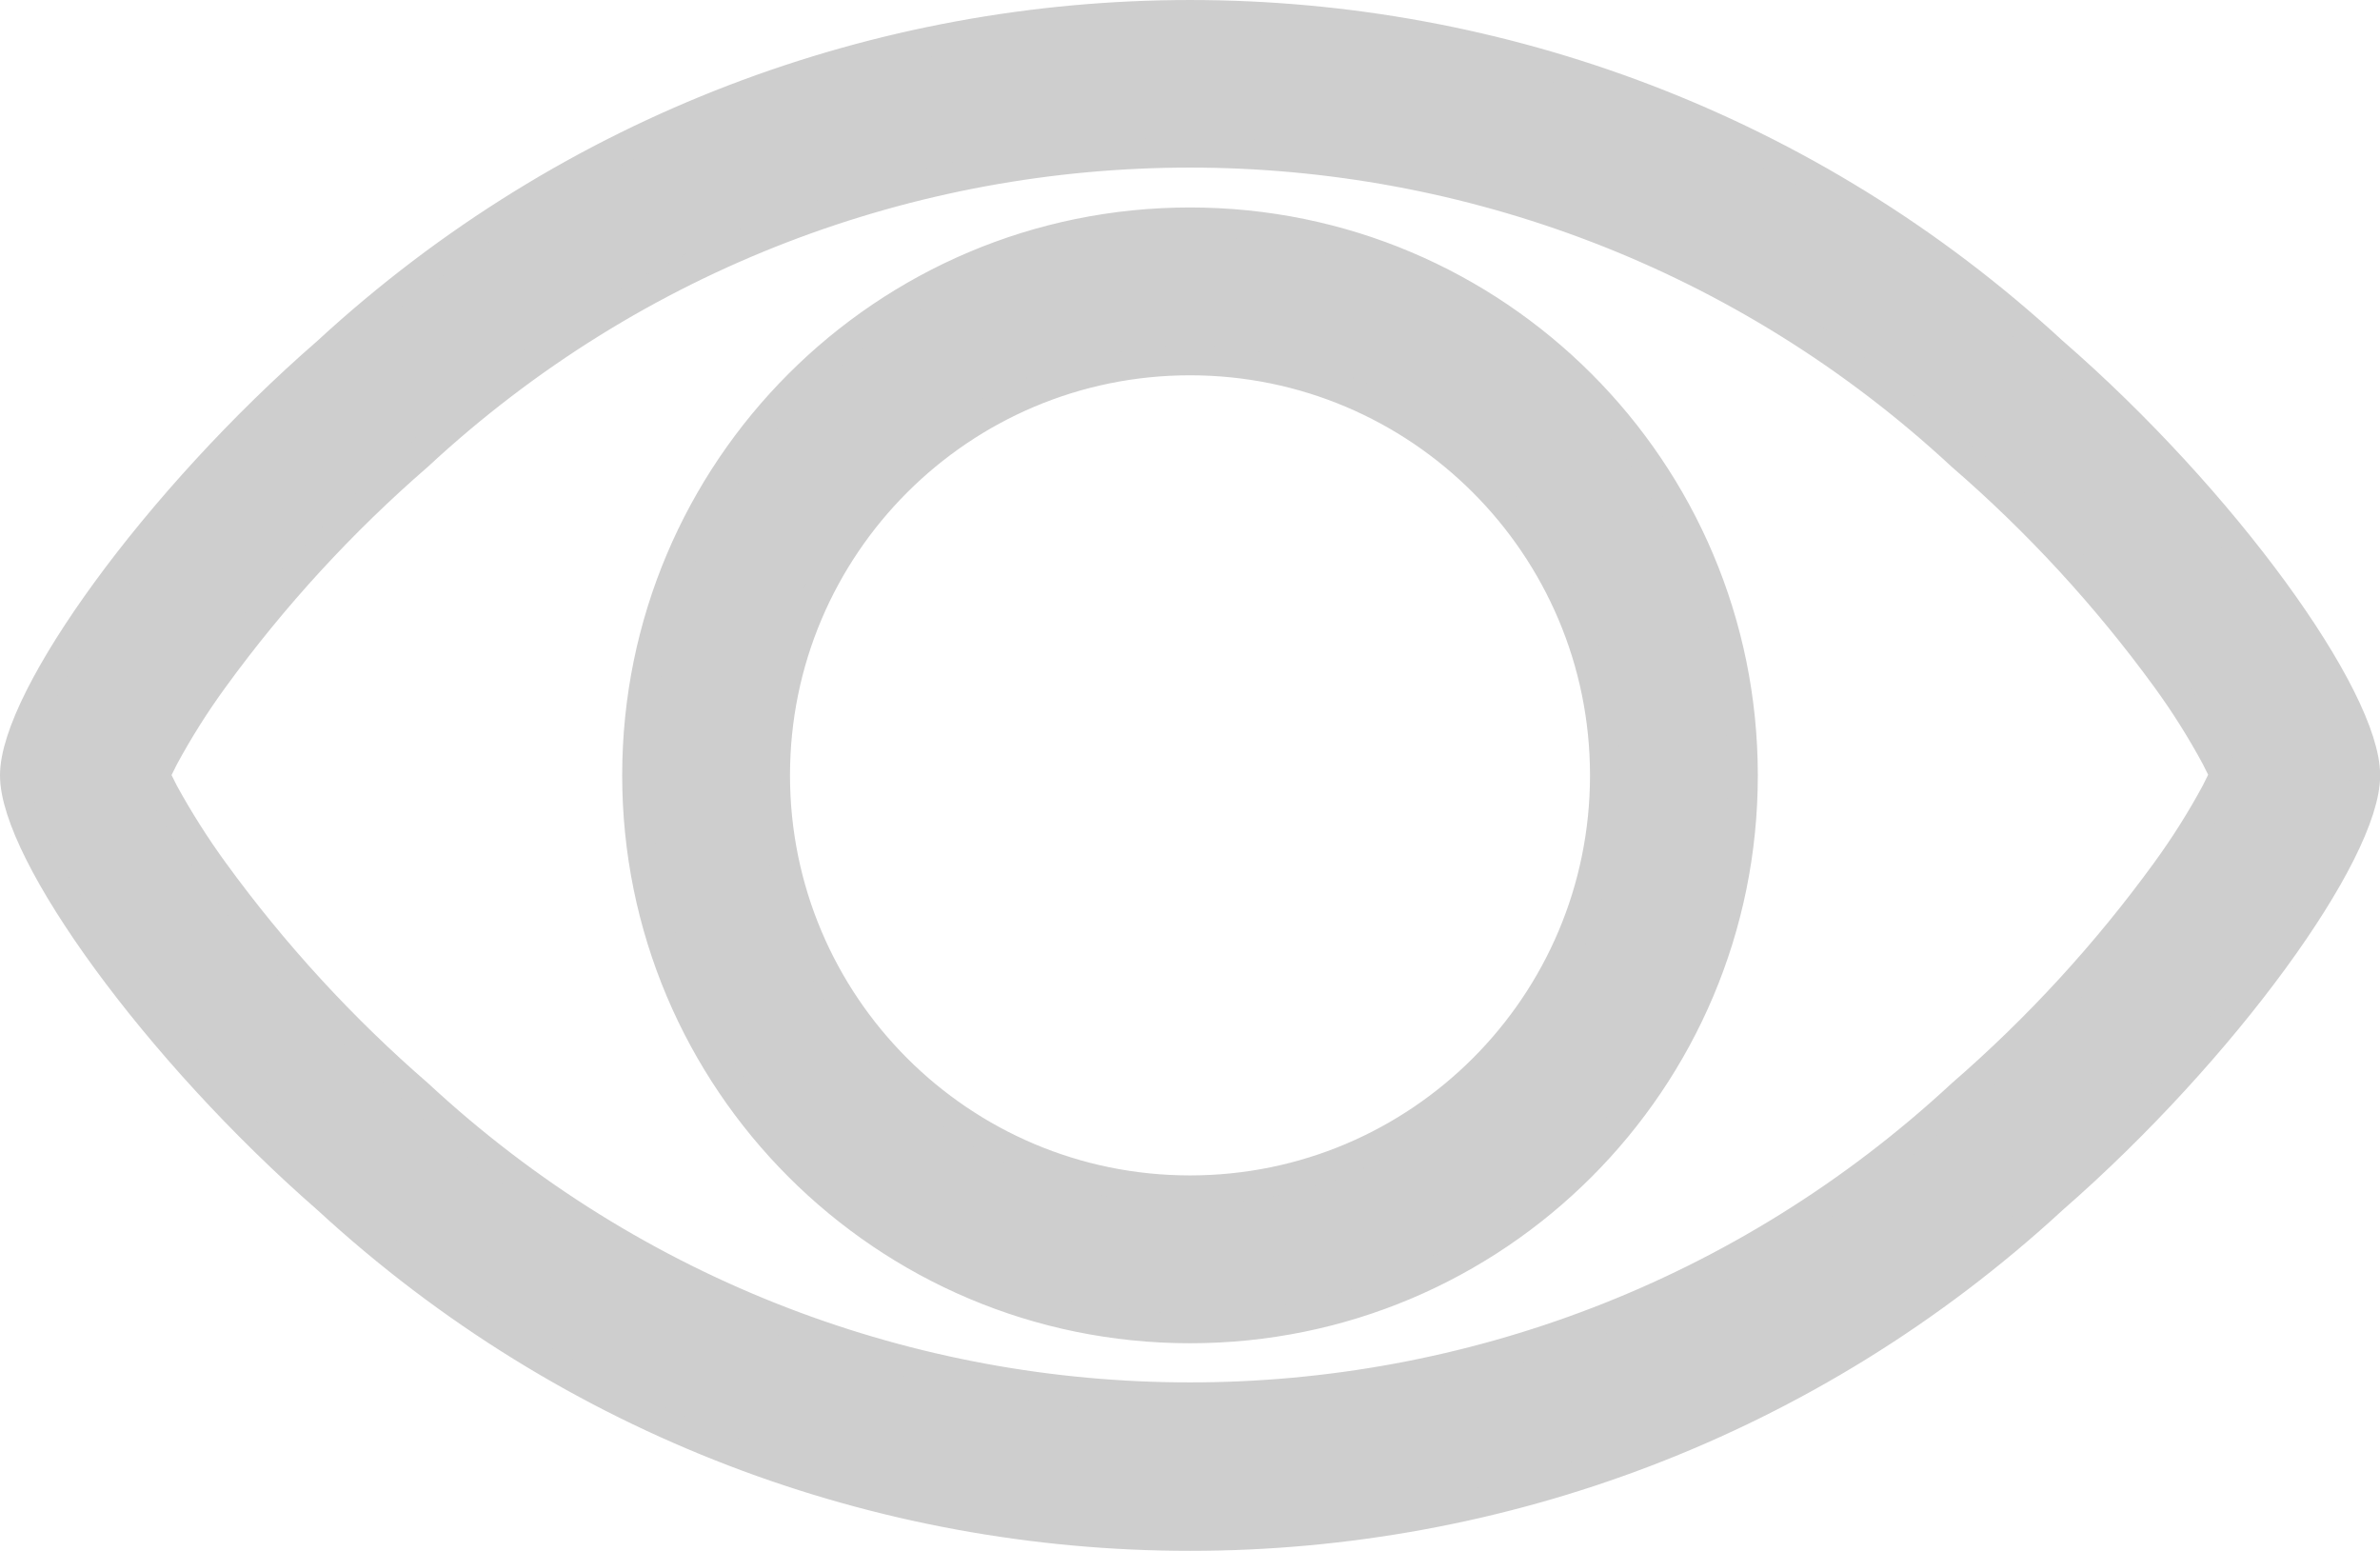
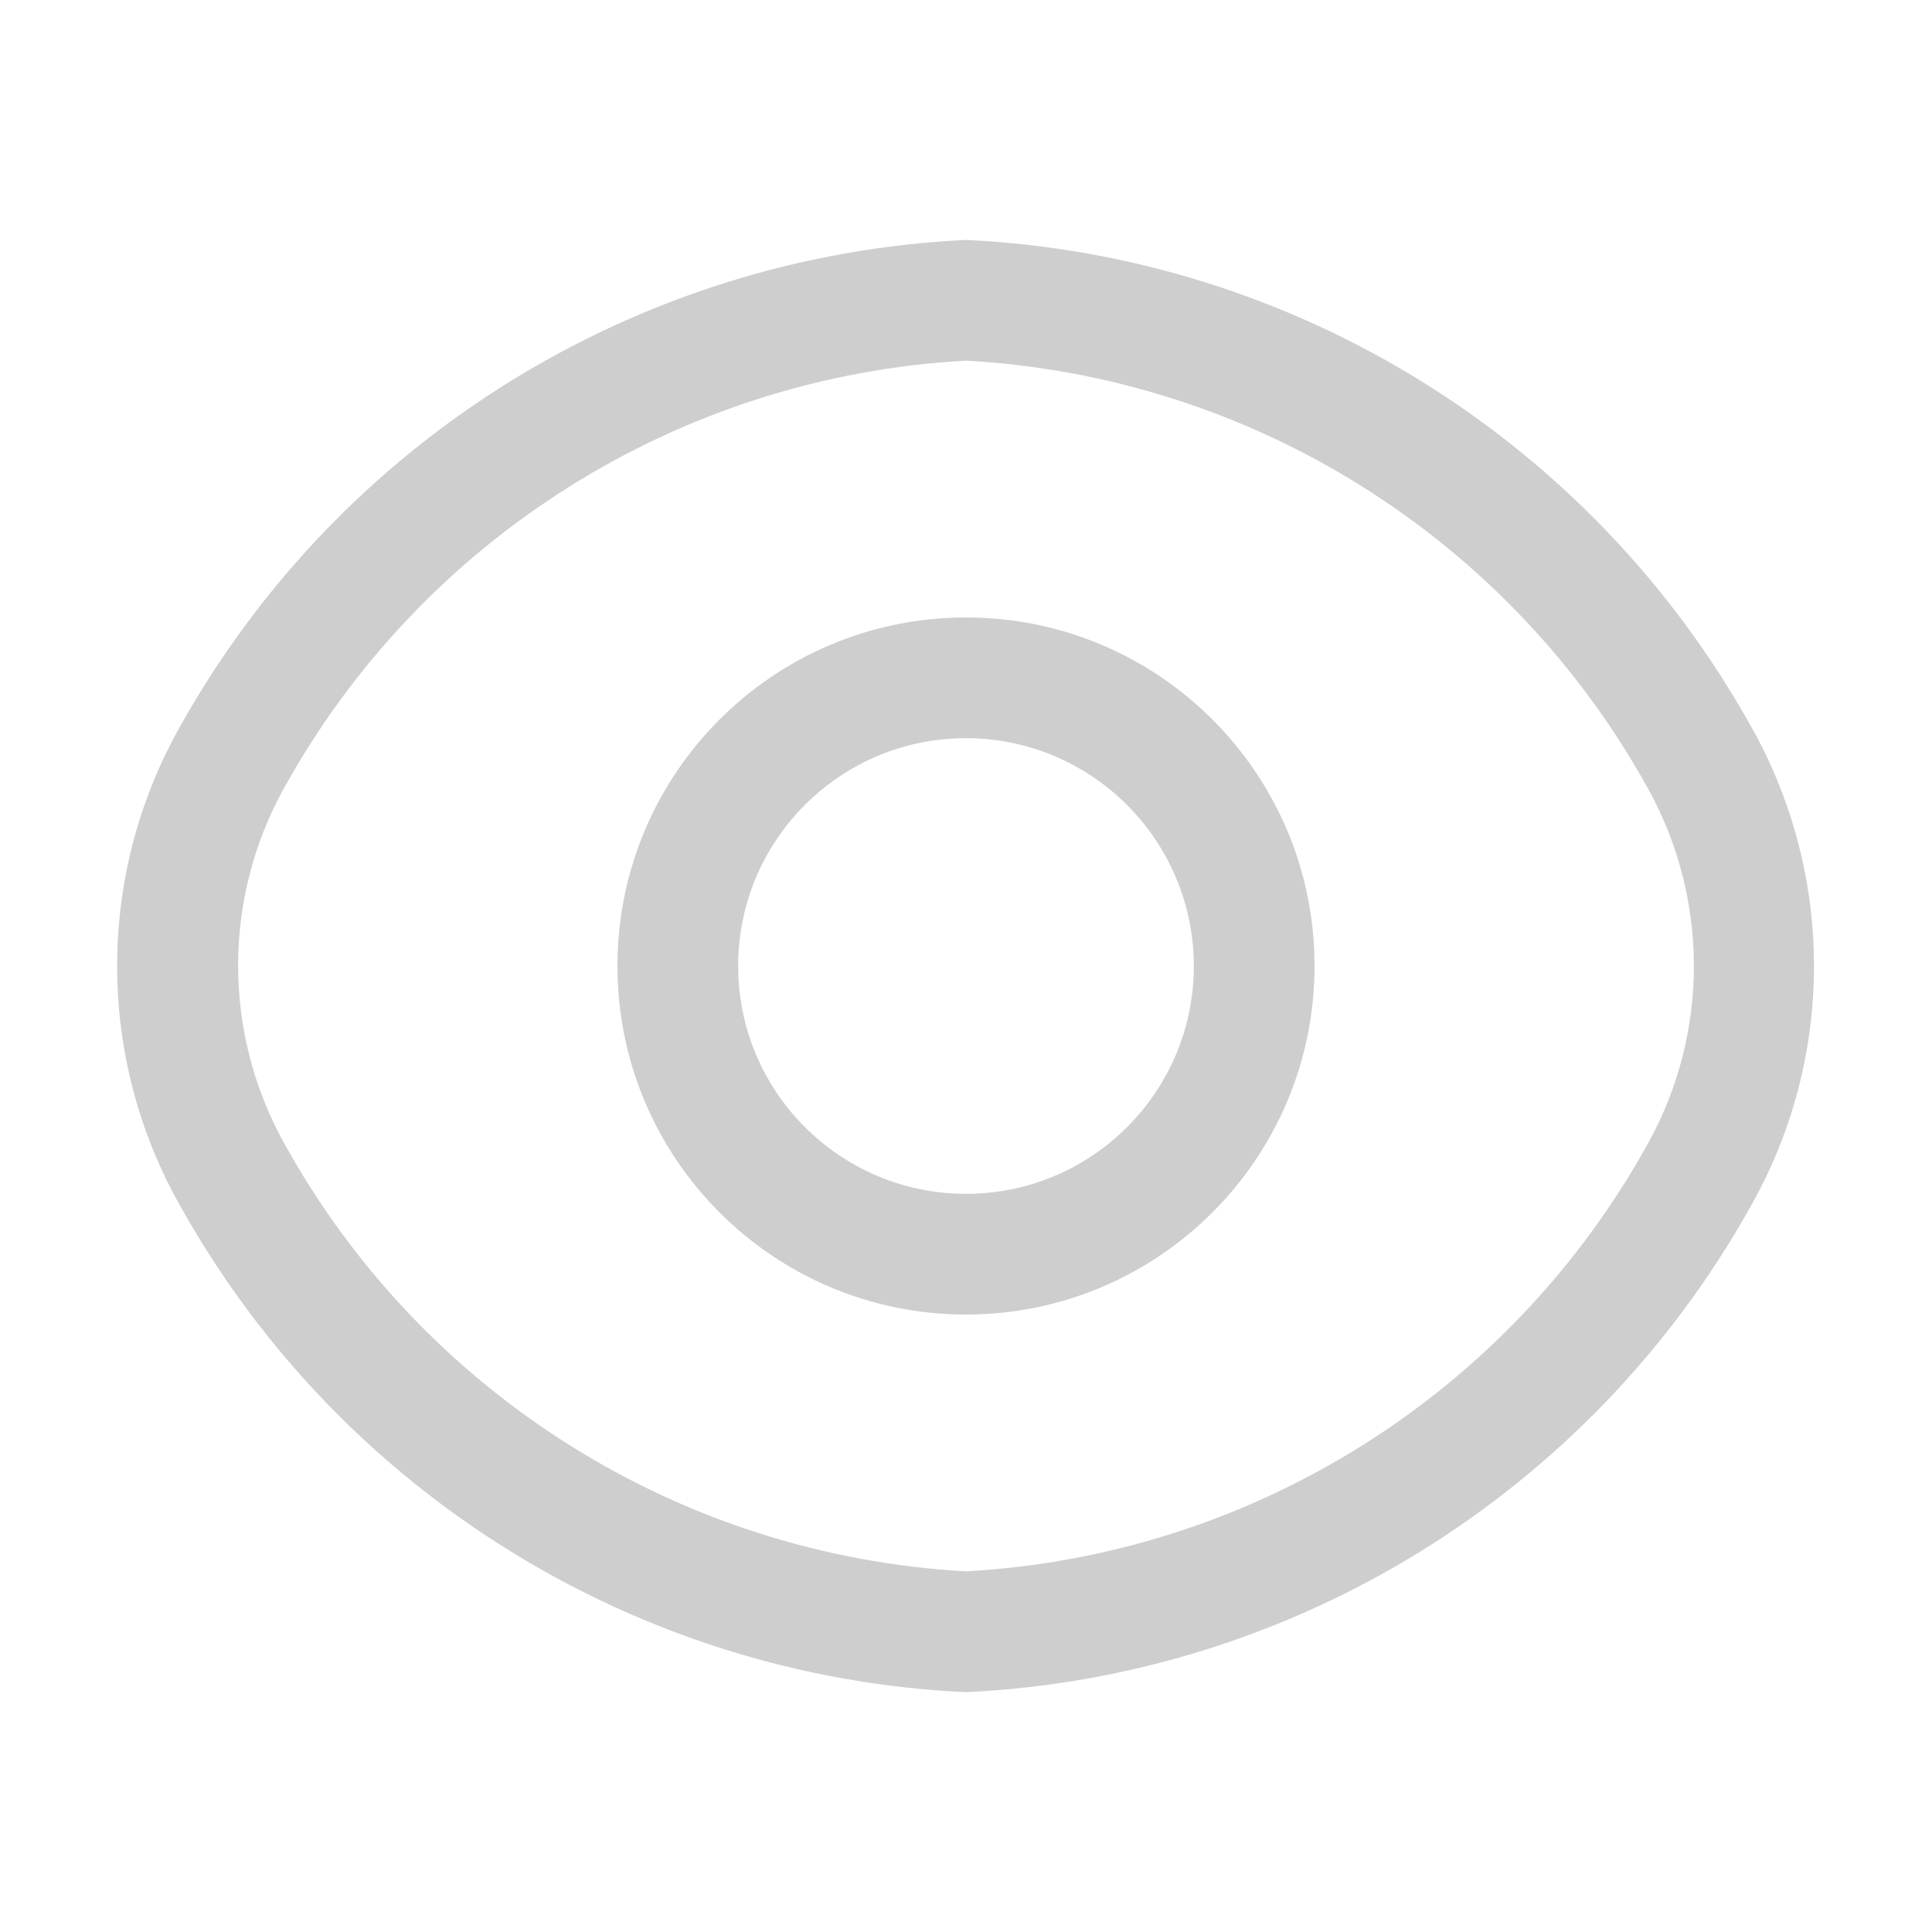
- <svg xmlns="http://www.w3.org/2000/svg" width="16.154" height="10.525" viewBox="0 0 16.154 10.525">
-   <path id="Caminho_261" data-name="Caminho 261" d="M10.938,188.062c0,.041.026-.028.073-.119a4.693,4.693,0,0,1,.34-.539,9.007,9.007,0,0,1,1.387-1.511,7.7,7.7,0,0,1,10.475,0A9.007,9.007,0,0,1,24.6,187.4a4.7,4.7,0,0,1,.34.539c.047.091.073.16.073.119s-.026.028-.073.119a4.7,4.7,0,0,1-.34.539,9.006,9.006,0,0,1-1.387,1.511,7.7,7.7,0,0,1-10.473,0,9.006,9.006,0,0,1-1.387-1.511,4.978,4.978,0,0,1-.342-.539c-.047-.091-.073-.16-.073-.119Zm-.938,0c0,.524.956,1.859,2.123,2.877a8.64,8.64,0,0,0,11.709,0c1.167-1.018,2.123-2.352,2.123-2.877S25,186.2,23.832,185.186a8.64,8.64,0,0,0-11.709,0C10.956,186.2,10,187.538,10,188.062Zm10.792,0a2.815,2.815,0,1,1-2.815-2.815,2.815,2.815,0,0,1,2.815,2.815Zm.939,0a3.754,3.754,0,1,0-3.754,3.754,3.753,3.753,0,0,0,3.754-3.754Z" transform="translate(-9.9 -182.8)" fill="#cecece" stroke="#cecece" stroke-width="0.2" />
+ <svg xmlns="http://www.w3.org/2000/svg" width="15.476" height="15.476" viewBox="0 0 15.476 15.476">
+   <g id="vuesax_outline_eye" data-name="vuesax/outline/eye" transform="translate(-108 -188)">
+     <g id="eye" transform="translate(108 188)">
+       <path id="Vector" d="M2.792,5.584A2.792,2.792,0,1,1,5.584,2.792,2.793,2.793,0,0,1,2.792,5.584Zm0-4.617A1.825,1.825,0,1,0,4.617,2.792,1.827,1.827,0,0,0,2.792.967Z" transform="translate(4.946 4.946)" fill="#cecece" />
+       <path id="Vector-2" data-name="Vector" d="M6.8,11.633A7.612,7.612,0,0,1,.513,7.751a3.906,3.906,0,0,1,0-3.869A7.629,7.629,0,0,1,6.8,0,7.61,7.61,0,0,1,13.08,3.882a3.906,3.906,0,0,1,0,3.869A7.61,7.61,0,0,1,6.8,11.633ZM6.8.967A6.66,6.66,0,0,0,1.332,4.4a2.93,2.93,0,0,0,0,2.824A6.66,6.66,0,0,0,6.8,10.665a6.66,6.66,0,0,0,5.468-3.437,2.93,2.93,0,0,0,0-2.824A6.66,6.66,0,0,0,6.8.967Z" transform="translate(0.938 1.922)" fill="#cecece" />
+       <path id="Vector-3" data-name="Vector" d="M0,0H15.476V15.476H0Z" fill="none" opacity="0" />
+     </g>
+   </g>
</svg>
